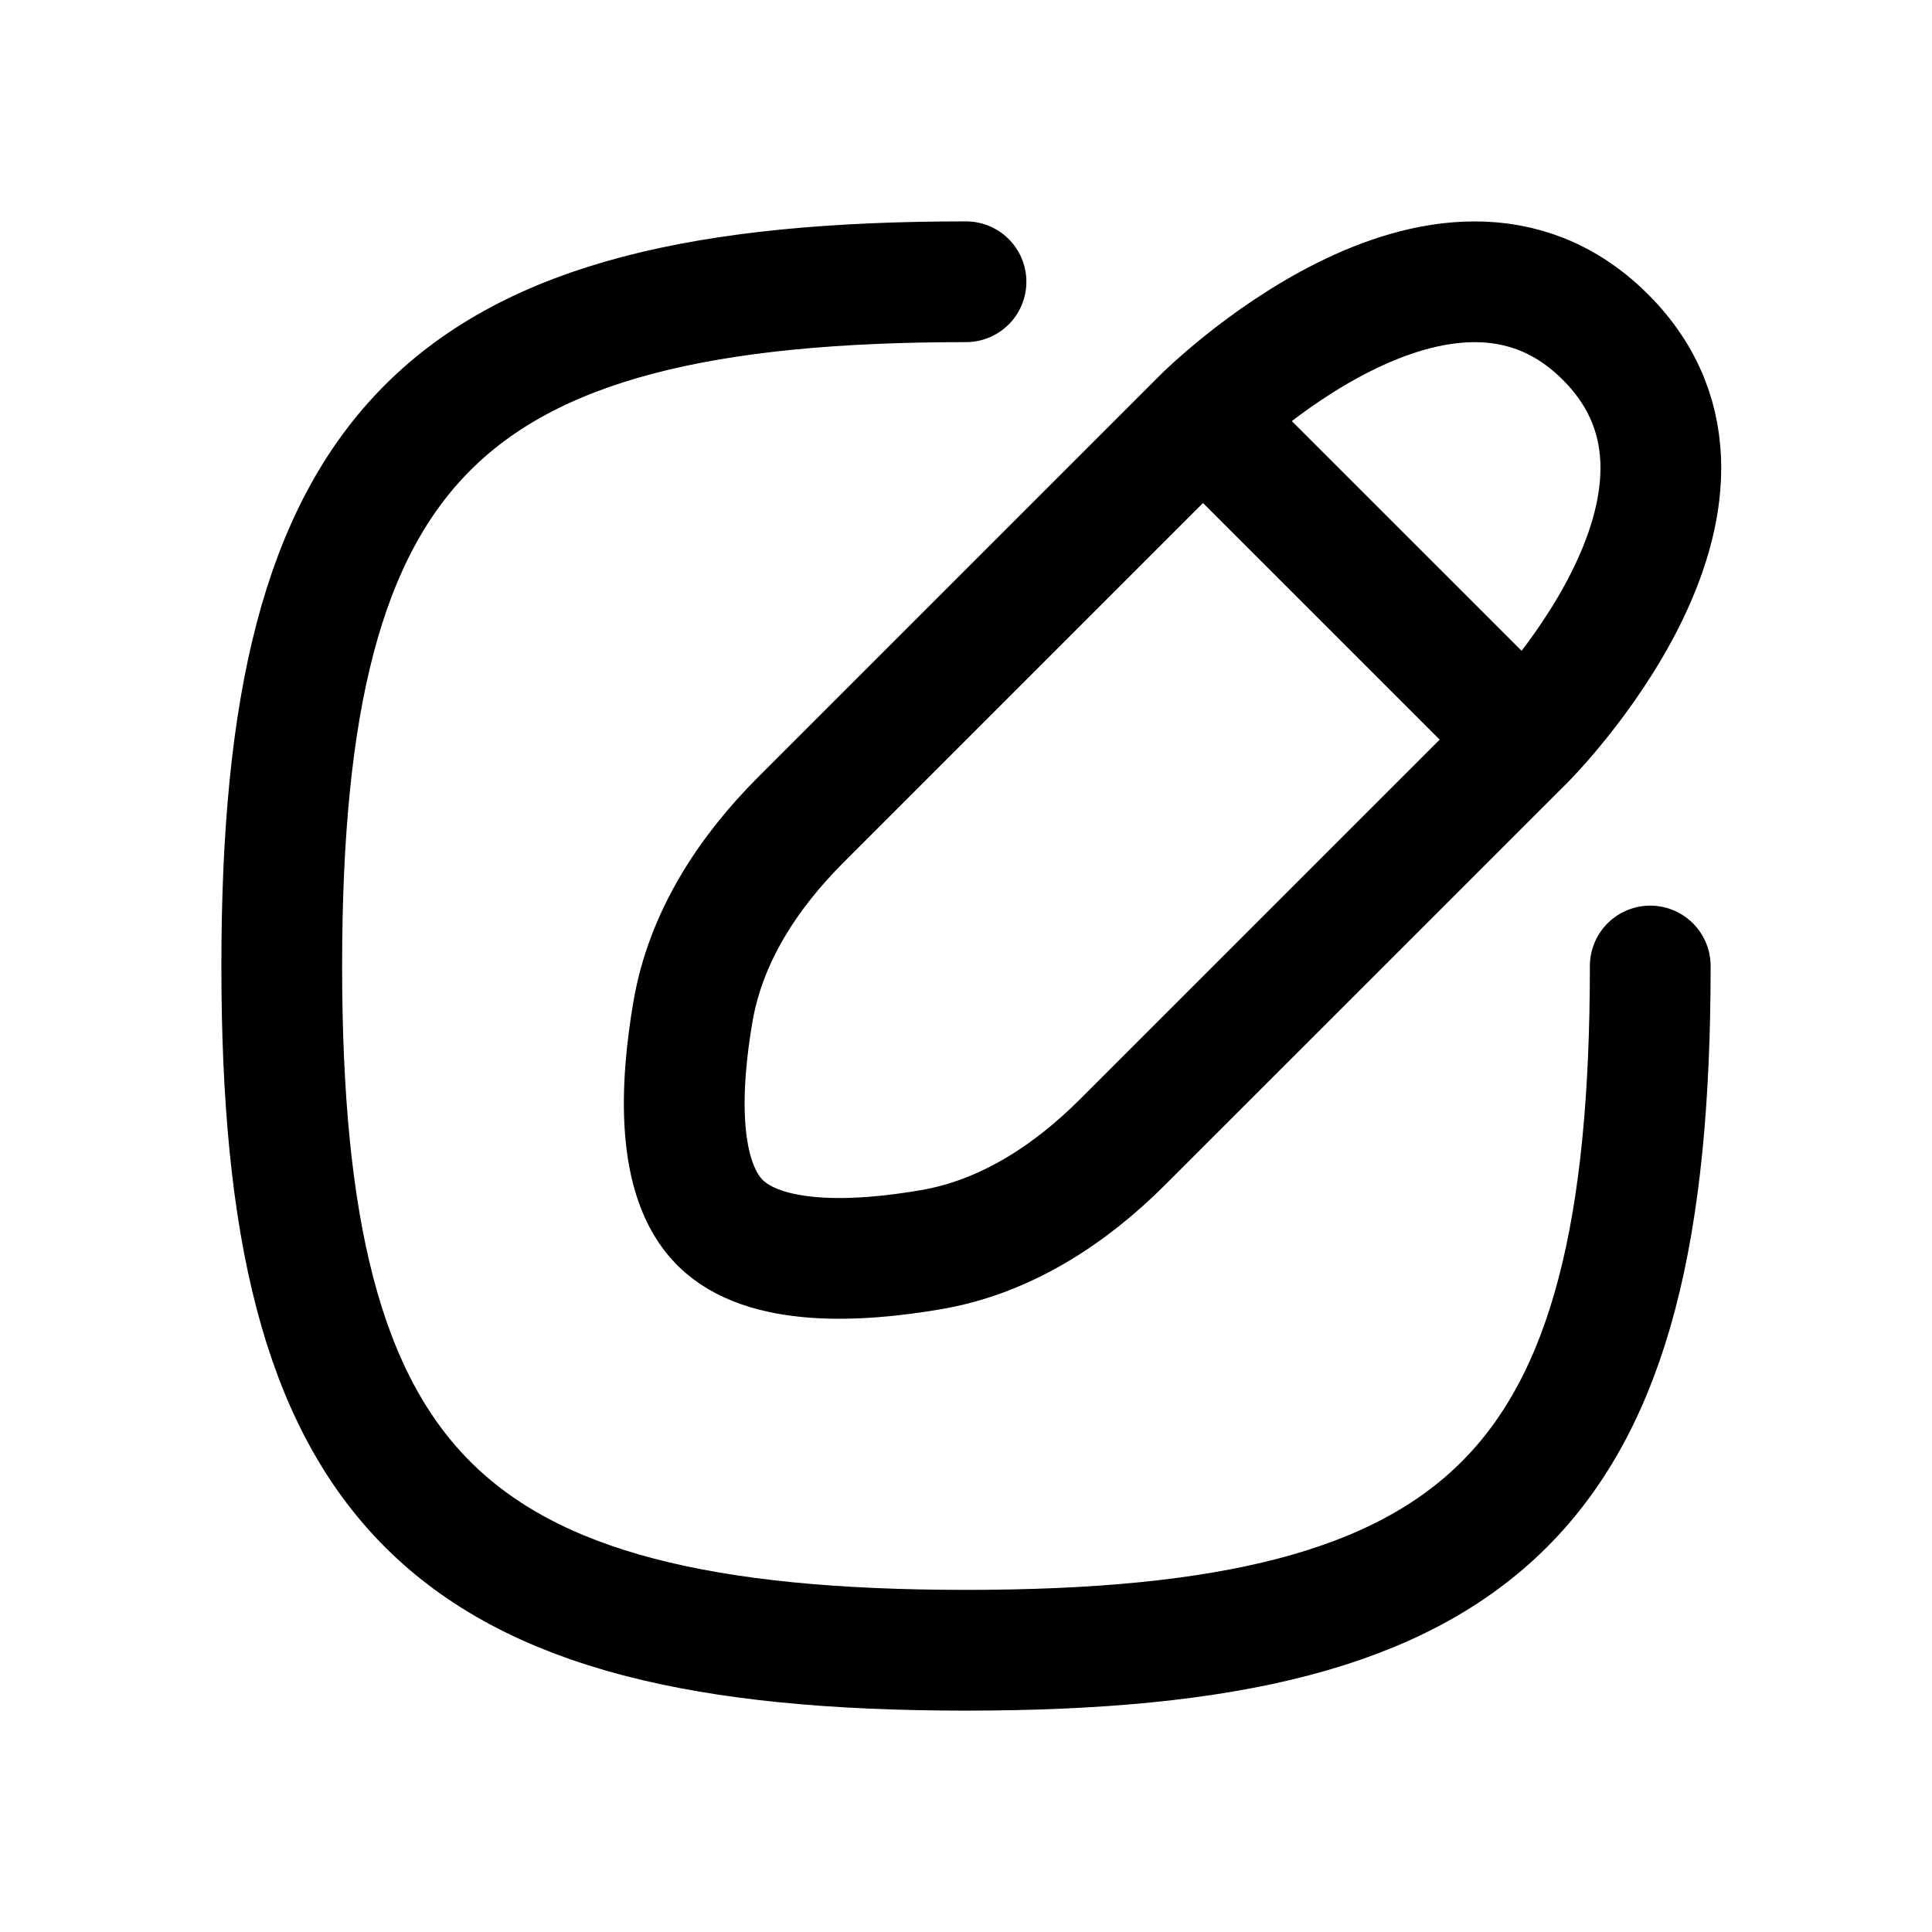
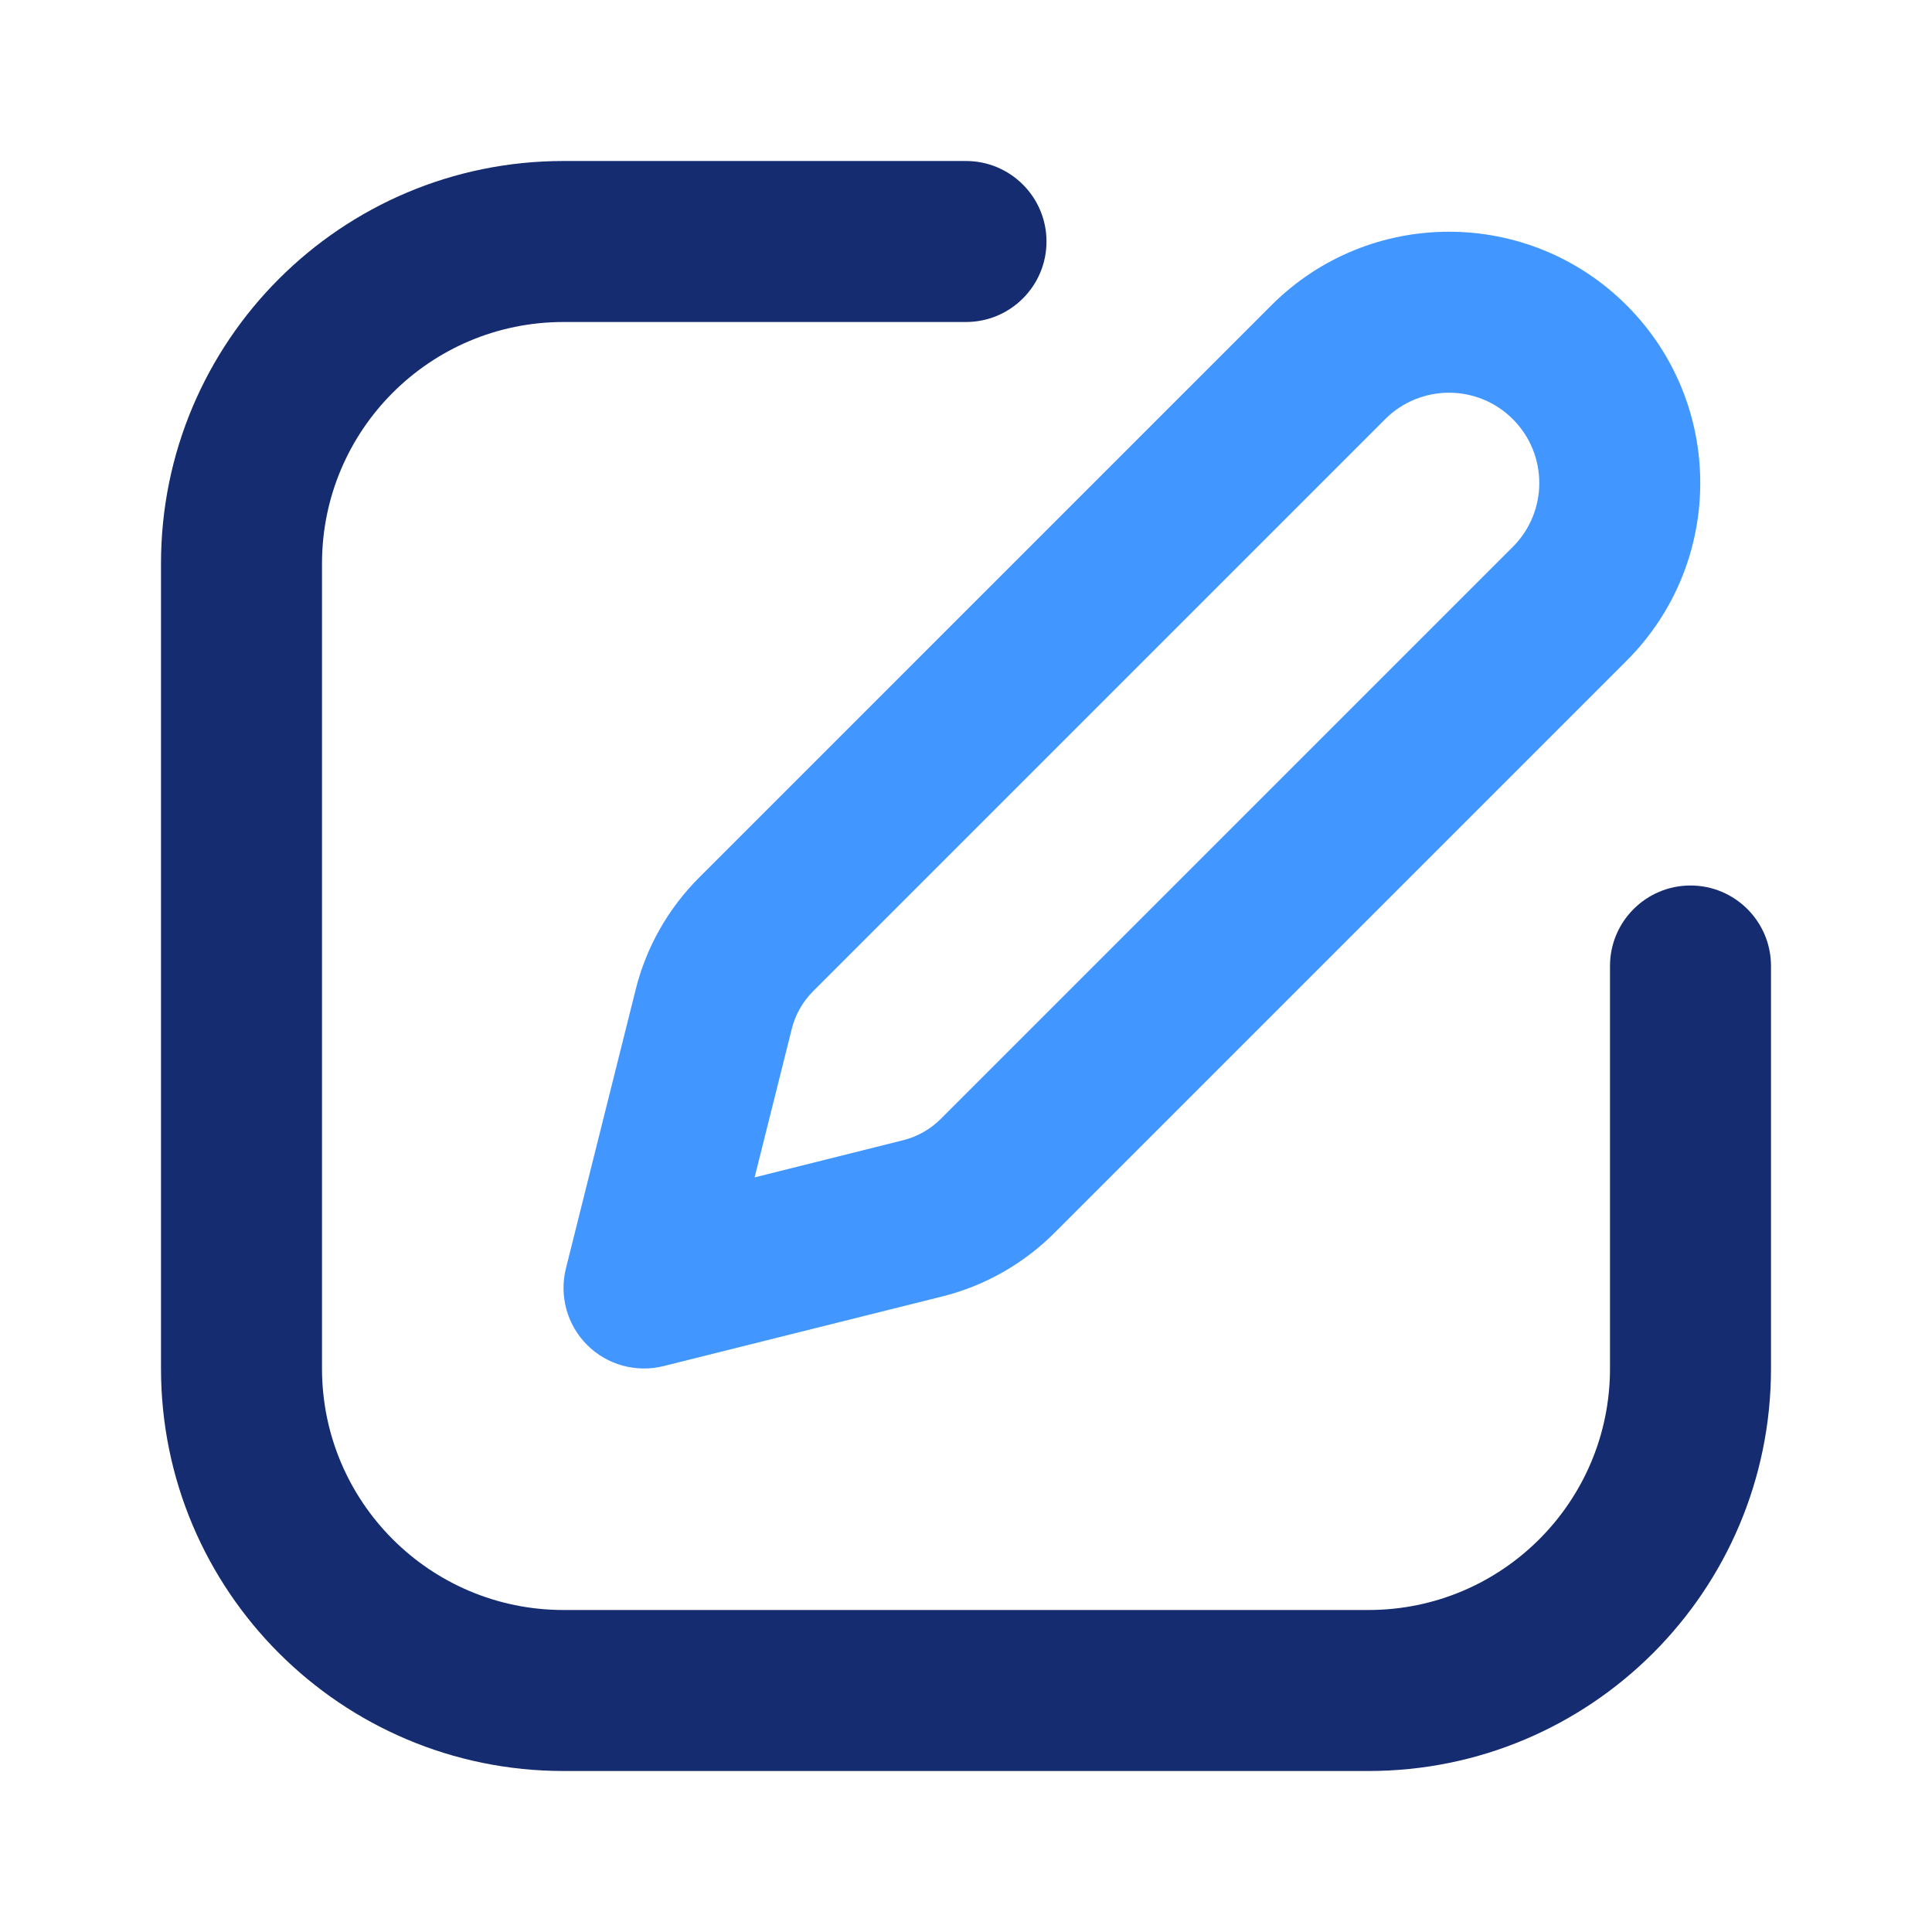
<svg xmlns="http://www.w3.org/2000/svg" viewBox="0 0 24 24" fill="none">
  <g id="SVGRepo_bgCarrier" stroke-width="0" />
  <g id="SVGRepo_tracerCarrier" stroke-linecap="round" stroke-linejoin="round" />
  <g id="SVGRepo_iconCarrier">
-     <path d="M18.945 9.188L14.944 5.188M18.945 9.188L13.946 14.186C13.287 14.845 12.488 15.365 11.57 15.523C10.643 15.683 9.493 15.736 8.944 15.188C8.396 14.639 8.449 13.489 8.609 12.562C8.767 11.644 9.287 10.845 9.946 10.186L14.944 5.188M18.945 9.188C18.945 9.188 21.944 6.188 19.944 4.188C17.944 2.188 14.944 5.188 14.944 5.188M20.5 12C20.5 18.5 18.5 20.5 12 20.5C5.5 20.5 3.5 18.5 3.5 12C3.5 5.5 5.5 3.5 12 3.5" stroke="#000000" stroke-width="1.5" stroke-linecap="round" stroke-linejoin="round" />
+     <path fill-rule="evenodd" clip-rule="evenodd" d="M15.793 3.793C17.012 2.574 18.988 2.574 20.207 3.793C21.426 5.012 21.426 6.988 20.207 8.207L13.099 15.315C12.714 15.7 12.233 15.973 11.705 16.105L8.243 16.97C7.902 17.055 7.541 16.956 7.293 16.707C7.045 16.459 6.945 16.098 7.03 15.757L7.896 12.295C8.027 11.767 8.3 11.286 8.685 10.901L15.793 3.793ZM18.793 5.207C18.355 4.769 17.645 4.769 17.207 5.207L10.099 12.315C9.971 12.444 9.88 12.604 9.836 12.78L9.374 14.626L11.22 14.164C11.396 14.12 11.556 14.029 11.685 13.901L18.793 6.793C19.231 6.355 19.231 5.645 18.793 5.207Z" fill="#4296FF" />
+     <path fill-rule="evenodd" clip-rule="evenodd" d="M2 7C2 4.239 4.239 2 7 2H12C12.552 2 13 2.448 13 3C13 3.552 12.552 4 12 4H7C5.343 4 4 5.343 4 7V17C4 18.657 5.343 20 7 20H17C18.657 20 20 18.657 20 17V12C20 11.448 20.448 11 21 11C21.552 11 22 11.448 22 12V17C22 19.761 19.761 22 17 22H7C4.239 22 2 19.761 2 17V7Z" fill="#152C70" />
  </g>
</svg>
